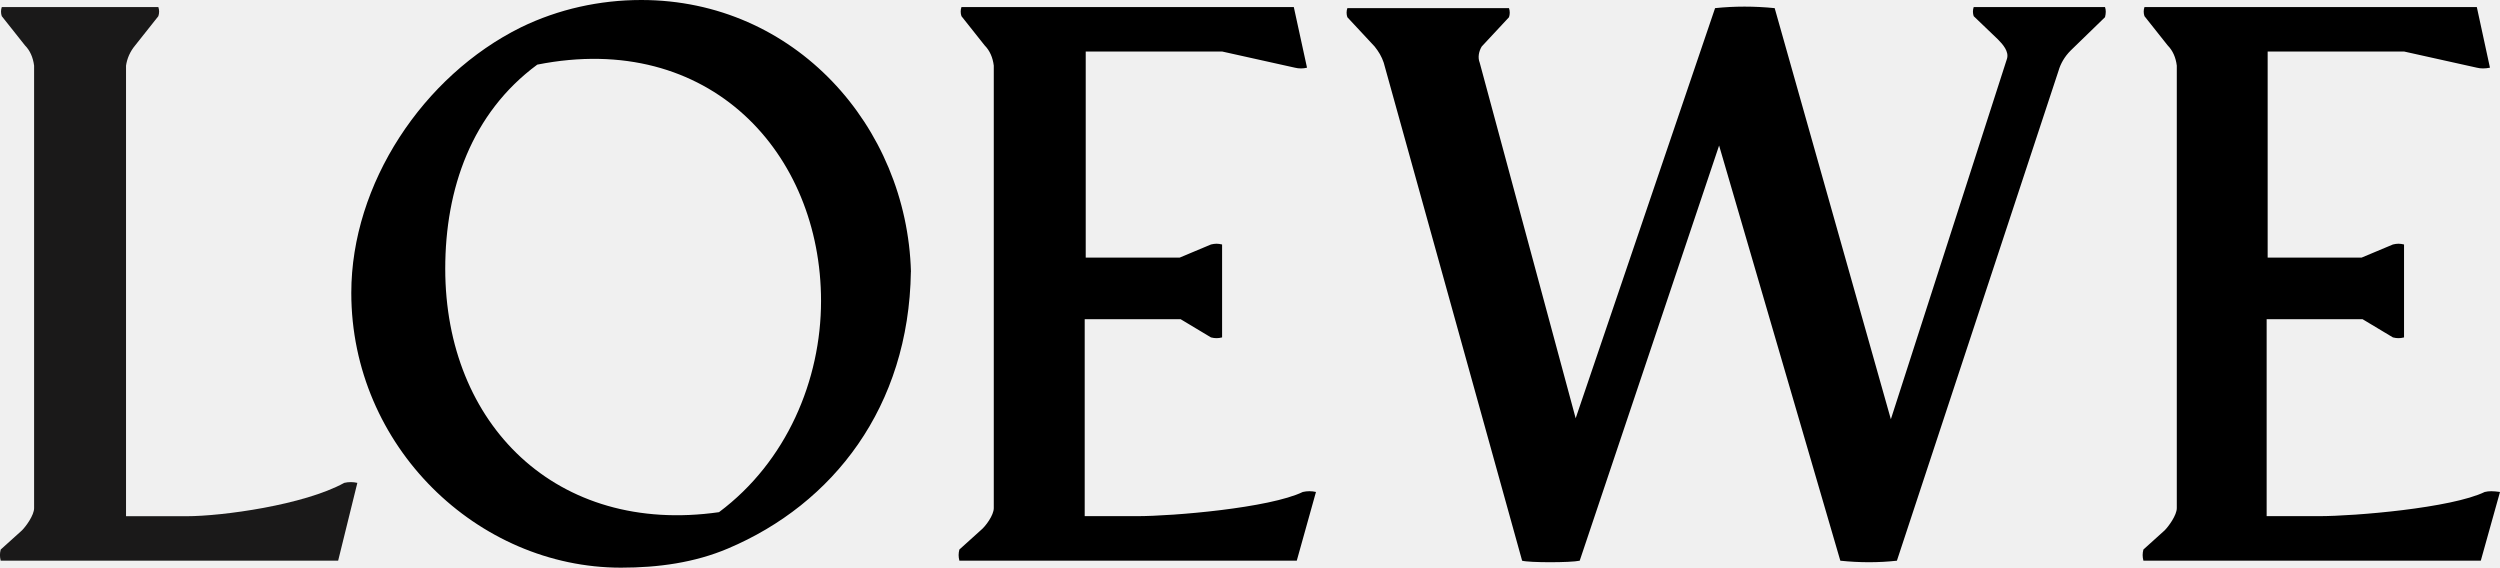
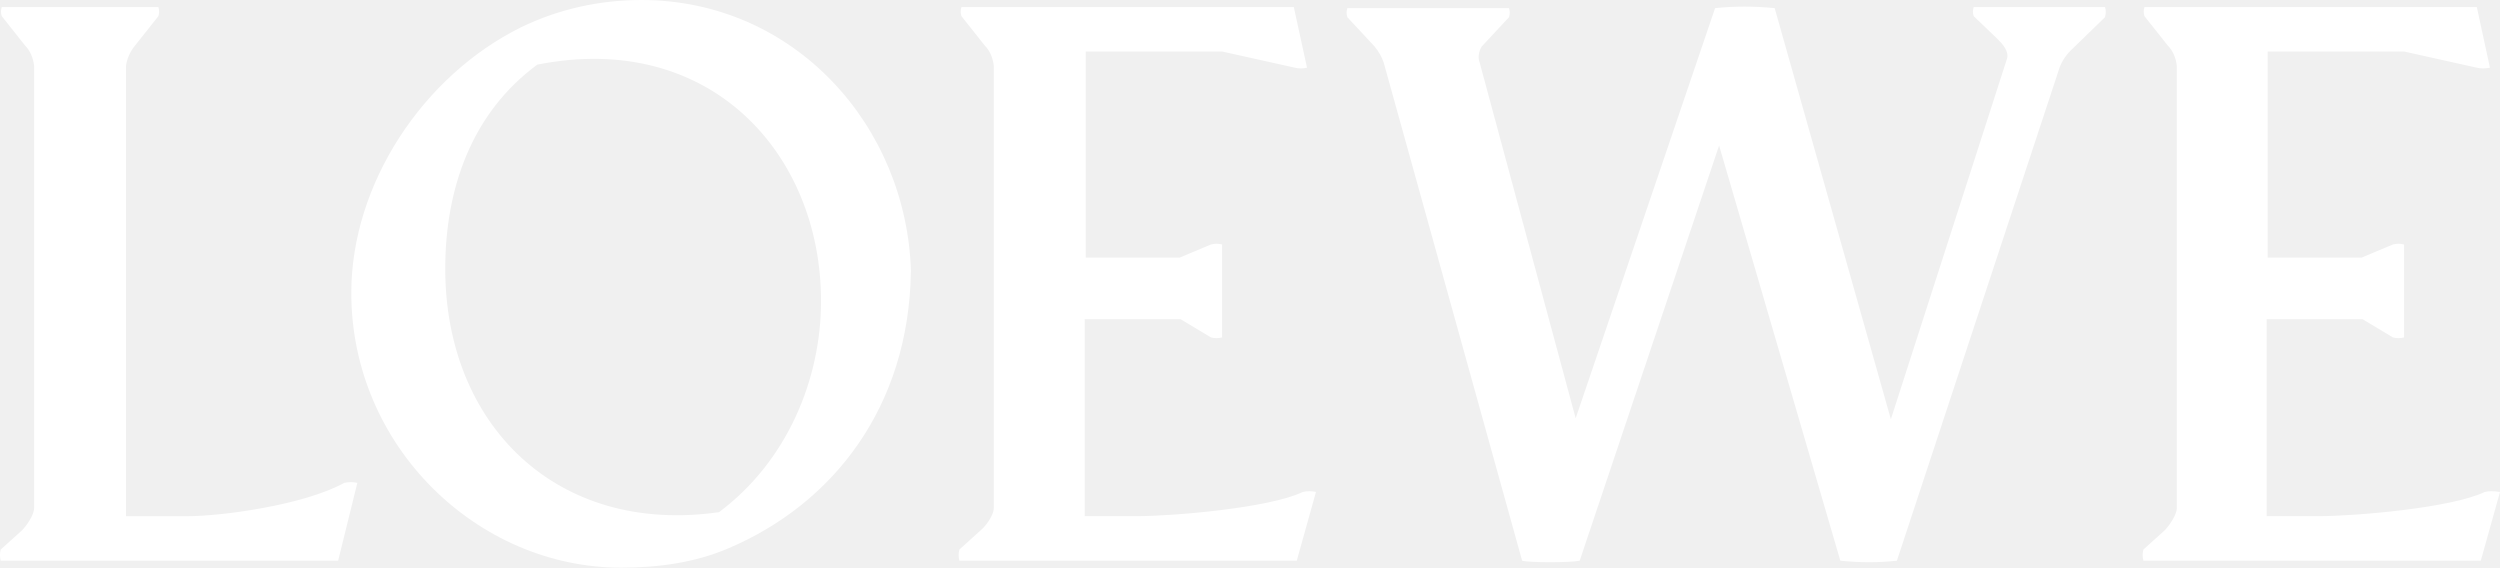
<svg xmlns="http://www.w3.org/2000/svg" viewBox="488 19.7 266 90.716" height="188.034" width="828">
-   <path d="M476.27 96.857c-6.457 3.55-19.53 5.327-25.18 5.327h-9.685V30.192c.16-1.13.646-2.26 1.453-3.228l3.713-4.68a2.24 2.24 0 0 0 0-1.453h-25.02a2.24 2.24 0 0 0 0 1.453l3.713 4.68c.807.807 1.29 1.937 1.453 3.228v70.7c0 1.13-1.29 2.906-1.937 3.55l-3.4 3.067c-.16.646-.16 1.13 0 1.776H475.3l3.067-12.43a4.61 4.61 0 0 0-2.098 0z" fill="#1a1919" />
-   <path d="M566.825 63.12c-.646-23.244-18.563-43.42-43.098-43.42-6.618 0-13.236 1.453-19.2 4.358C488.86 31.806 477.4 49.078 477.4 66.5c0 24.535 20.177 43.905 43.098 43.905 5.972 0 11.783-.807 17.1-3.067 16.787-7.102 28.894-22.598 29.216-44.228zM507.1 30.03c27.602-5.488 45.358 14.205 45.358 37.772 0 12.6-5.488 25.665-16.303 33.736-25.988 3.713-43.744-14.043-43.744-38.9 0-12.752 4.197-24.858 14.7-32.606zM629.454 98.3c-5.327 2.583-20.823 3.874-26.472 3.874h-8.394V70.708h15.335l4.842 2.906c.646.16 1.13.16 1.776 0v-14.85c-.646-.16-1.13-.16-1.776 0l-5.004 2.098h-15.01v-32.93h21.8l11.622 2.583a3.97 3.97 0 0 0 1.937 0L628 20.83h-53.106a2.24 2.24 0 0 0 0 1.453l3.713 4.68c.807.807 1.3 1.937 1.453 3.228v70.7c0 1.13-1.3 2.906-2.098 3.55l-3.4 3.067c-.16.646-.16 1.13 0 1.776h53.913l3.067-10.976a4.61 4.61 0 0 0-2.098 0zm188.858 0c-5.327 2.583-20.823 3.874-26.472 3.874h-8.394V70.708h15.335l4.842 2.906c.646.16 1.13.16 1.776 0v-14.85c-.646-.16-1.13-.16-1.776 0l-5.004 2.098h-15.012v-32.93h21.8l11.622 2.583c.646.16 1.3.16 2.098 0l-2.098-9.685h-53.106a2.24 2.24 0 0 0 0 1.453l3.713 4.68c.807.807 1.3 1.937 1.453 3.228v70.7c0 1.13-1.3 2.906-1.937 3.55l-3.4 3.067c-.16.646-.16 1.13 0 1.776h53.913l3.067-10.976c-1.13-.16-1.776-.16-2.42 0zM757.62 20.83h-20.984a2.24 2.24 0 0 0 0 1.453l3.874 3.713c.807.807 1.776 1.937 1.453 3.067h0L723.4 86.688 704.836 21c-3.228-.323-6.457-.323-9.524 0l-22.275 65.535-15.335-56.82c-.323-.807-.16-1.776.323-2.583l4.358-4.68a2.24 2.24 0 0 0 0-1.453h-25.827a2.24 2.24 0 0 0 0 1.453l4.358 4.68c.646.807 1.13 1.614 1.453 2.583h0l22.114 79.578c1.13.323 7.748.323 9.2 0l22.275-66.342 19.37 66.342c3.067.323 6.134.323 9.04 0L750.194 31c.323-1.13.968-2.26 1.937-3.228l5.488-5.327c.16-.646.16-1.13 0-1.614z" />
+   <path d="M476.27 96.857c-6.457 3.55-19.53 5.327-25.18 5.327h-9.685V30.192c.16-1.13.646-2.26 1.453-3.228l3.713-4.68a2.24 2.24 0 0 0 0-1.453h-25.02a2.24 2.24 0 0 0 0 1.453l3.713 4.68c.807.807 1.29 1.937 1.453 3.228v70.7c0 1.13-1.29 2.906-1.937 3.55l-3.4 3.067c-.16.646-.16 1.13 0 1.776H475.3l3.067-12.43a4.61 4.61 0 0 0-2.098 0z" fill="#ffffff" />
+   <path d="M566.825 63.12c-.646-23.244-18.563-43.42-43.098-43.42-6.618 0-13.236 1.453-19.2 4.358C488.86 31.806 477.4 49.078 477.4 66.5c0 24.535 20.177 43.905 43.098 43.905 5.972 0 11.783-.807 17.1-3.067 16.787-7.102 28.894-22.598 29.216-44.228zM507.1 30.03c27.602-5.488 45.358 14.205 45.358 37.772 0 12.6-5.488 25.665-16.303 33.736-25.988 3.713-43.744-14.043-43.744-38.9 0-12.752 4.197-24.858 14.7-32.606zM629.454 98.3c-5.327 2.583-20.823 3.874-26.472 3.874h-8.394V70.708h15.335l4.842 2.906c.646.16 1.13.16 1.776 0v-14.85c-.646-.16-1.13-.16-1.776 0l-5.004 2.098h-15.01v-32.93h21.8l11.622 2.583a3.97 3.97 0 0 0 1.937 0L628 20.83h-53.106a2.24 2.24 0 0 0 0 1.453l3.713 4.68c.807.807 1.3 1.937 1.453 3.228v70.7c0 1.13-1.3 2.906-2.098 3.55l-3.4 3.067c-.16.646-.16 1.13 0 1.776h53.913l3.067-10.976a4.61 4.61 0 0 0-2.098 0zm188.858 0c-5.327 2.583-20.823 3.874-26.472 3.874h-8.394V70.708h15.335l4.842 2.906c.646.16 1.13.16 1.776 0v-14.85c-.646-.16-1.13-.16-1.776 0l-5.004 2.098h-15.012v-32.93h21.8l11.622 2.583c.646.16 1.3.16 2.098 0l-2.098-9.685h-53.106a2.24 2.24 0 0 0 0 1.453l3.713 4.68c.807.807 1.3 1.937 1.453 3.228v70.7c0 1.13-1.3 2.906-1.937 3.55l-3.4 3.067c-.16.646-.16 1.13 0 1.776h53.913l3.067-10.976c-1.13-.16-1.776-.16-2.42 0zM757.62 20.83h-20.984a2.24 2.24 0 0 0 0 1.453l3.874 3.713c.807.807 1.776 1.937 1.453 3.067h0L723.4 86.688 704.836 21c-3.228-.323-6.457-.323-9.524 0l-22.275 65.535-15.335-56.82c-.323-.807-.16-1.776.323-2.583l4.358-4.68a2.24 2.24 0 0 0 0-1.453h-25.827a2.24 2.24 0 0 0 0 1.453l4.358 4.68c.646.807 1.13 1.614 1.453 2.583h0l22.114 79.578c1.13.323 7.748.323 9.2 0l22.275-66.342 19.37 66.342c3.067.323 6.134.323 9.04 0L750.194 31c.323-1.13.968-2.26 1.937-3.228l5.488-5.327c.16-.646.16-1.13 0-1.614z" fill="#ffffff" />
</svg>
